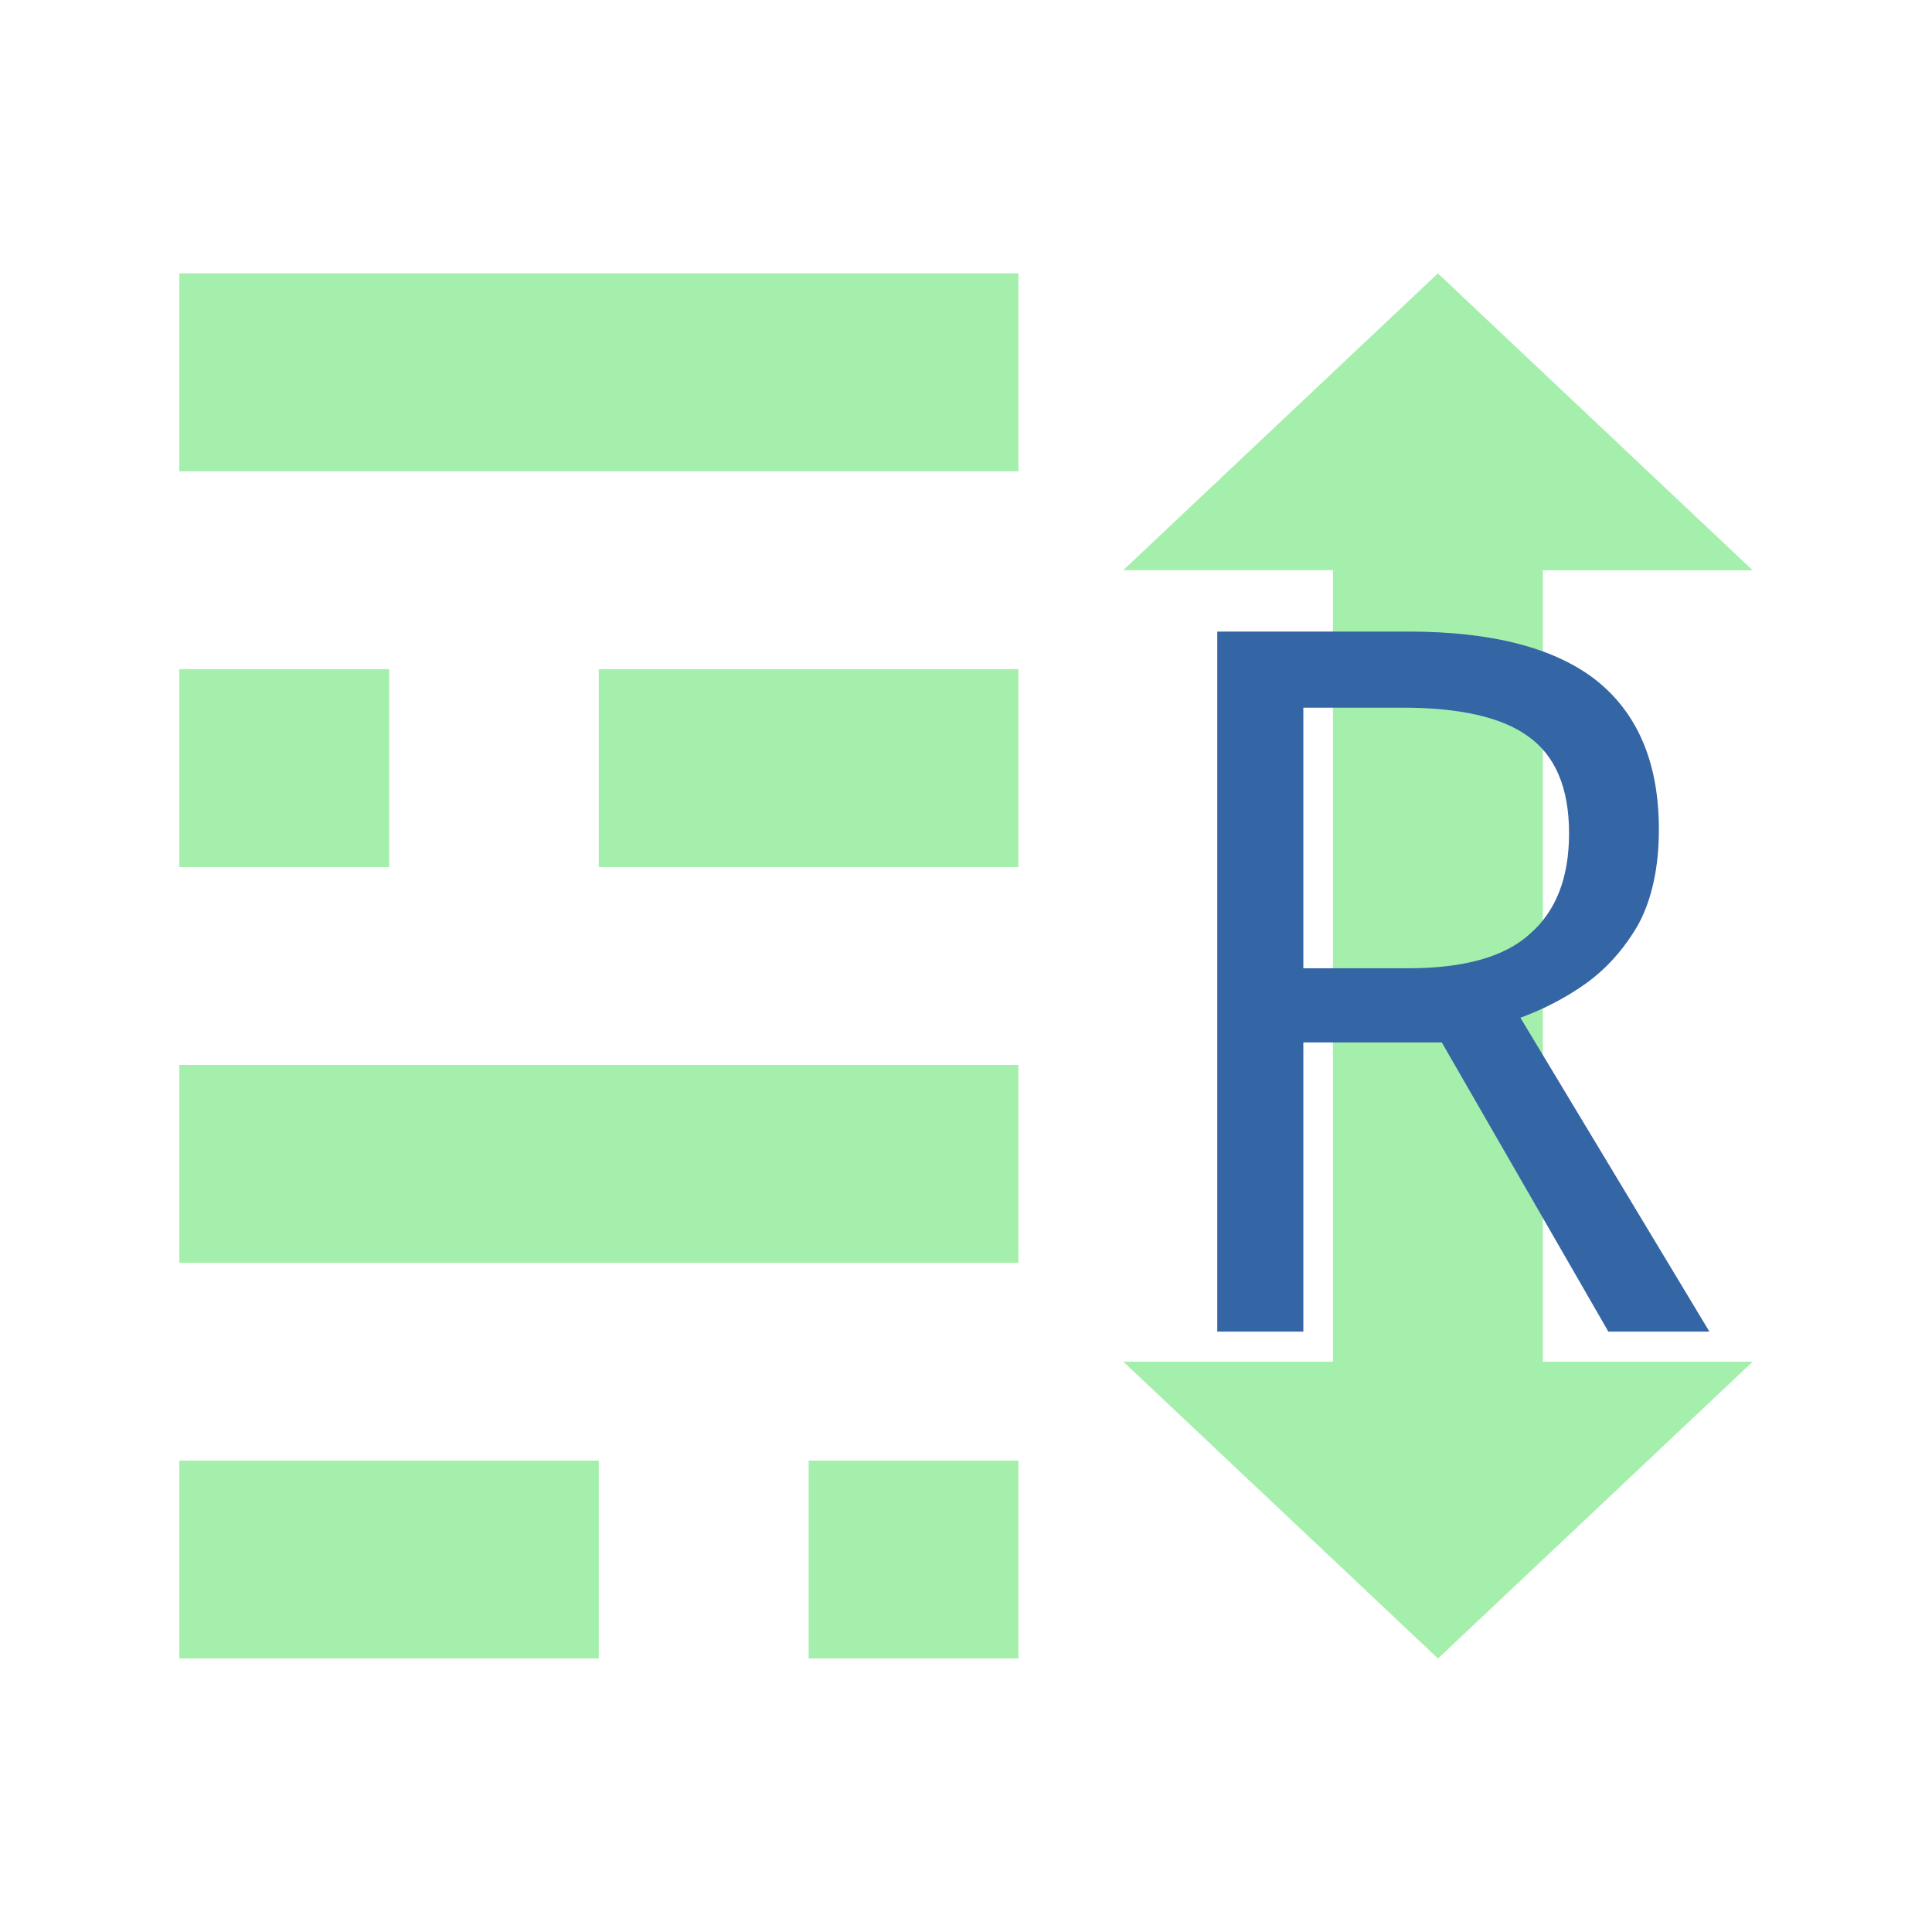
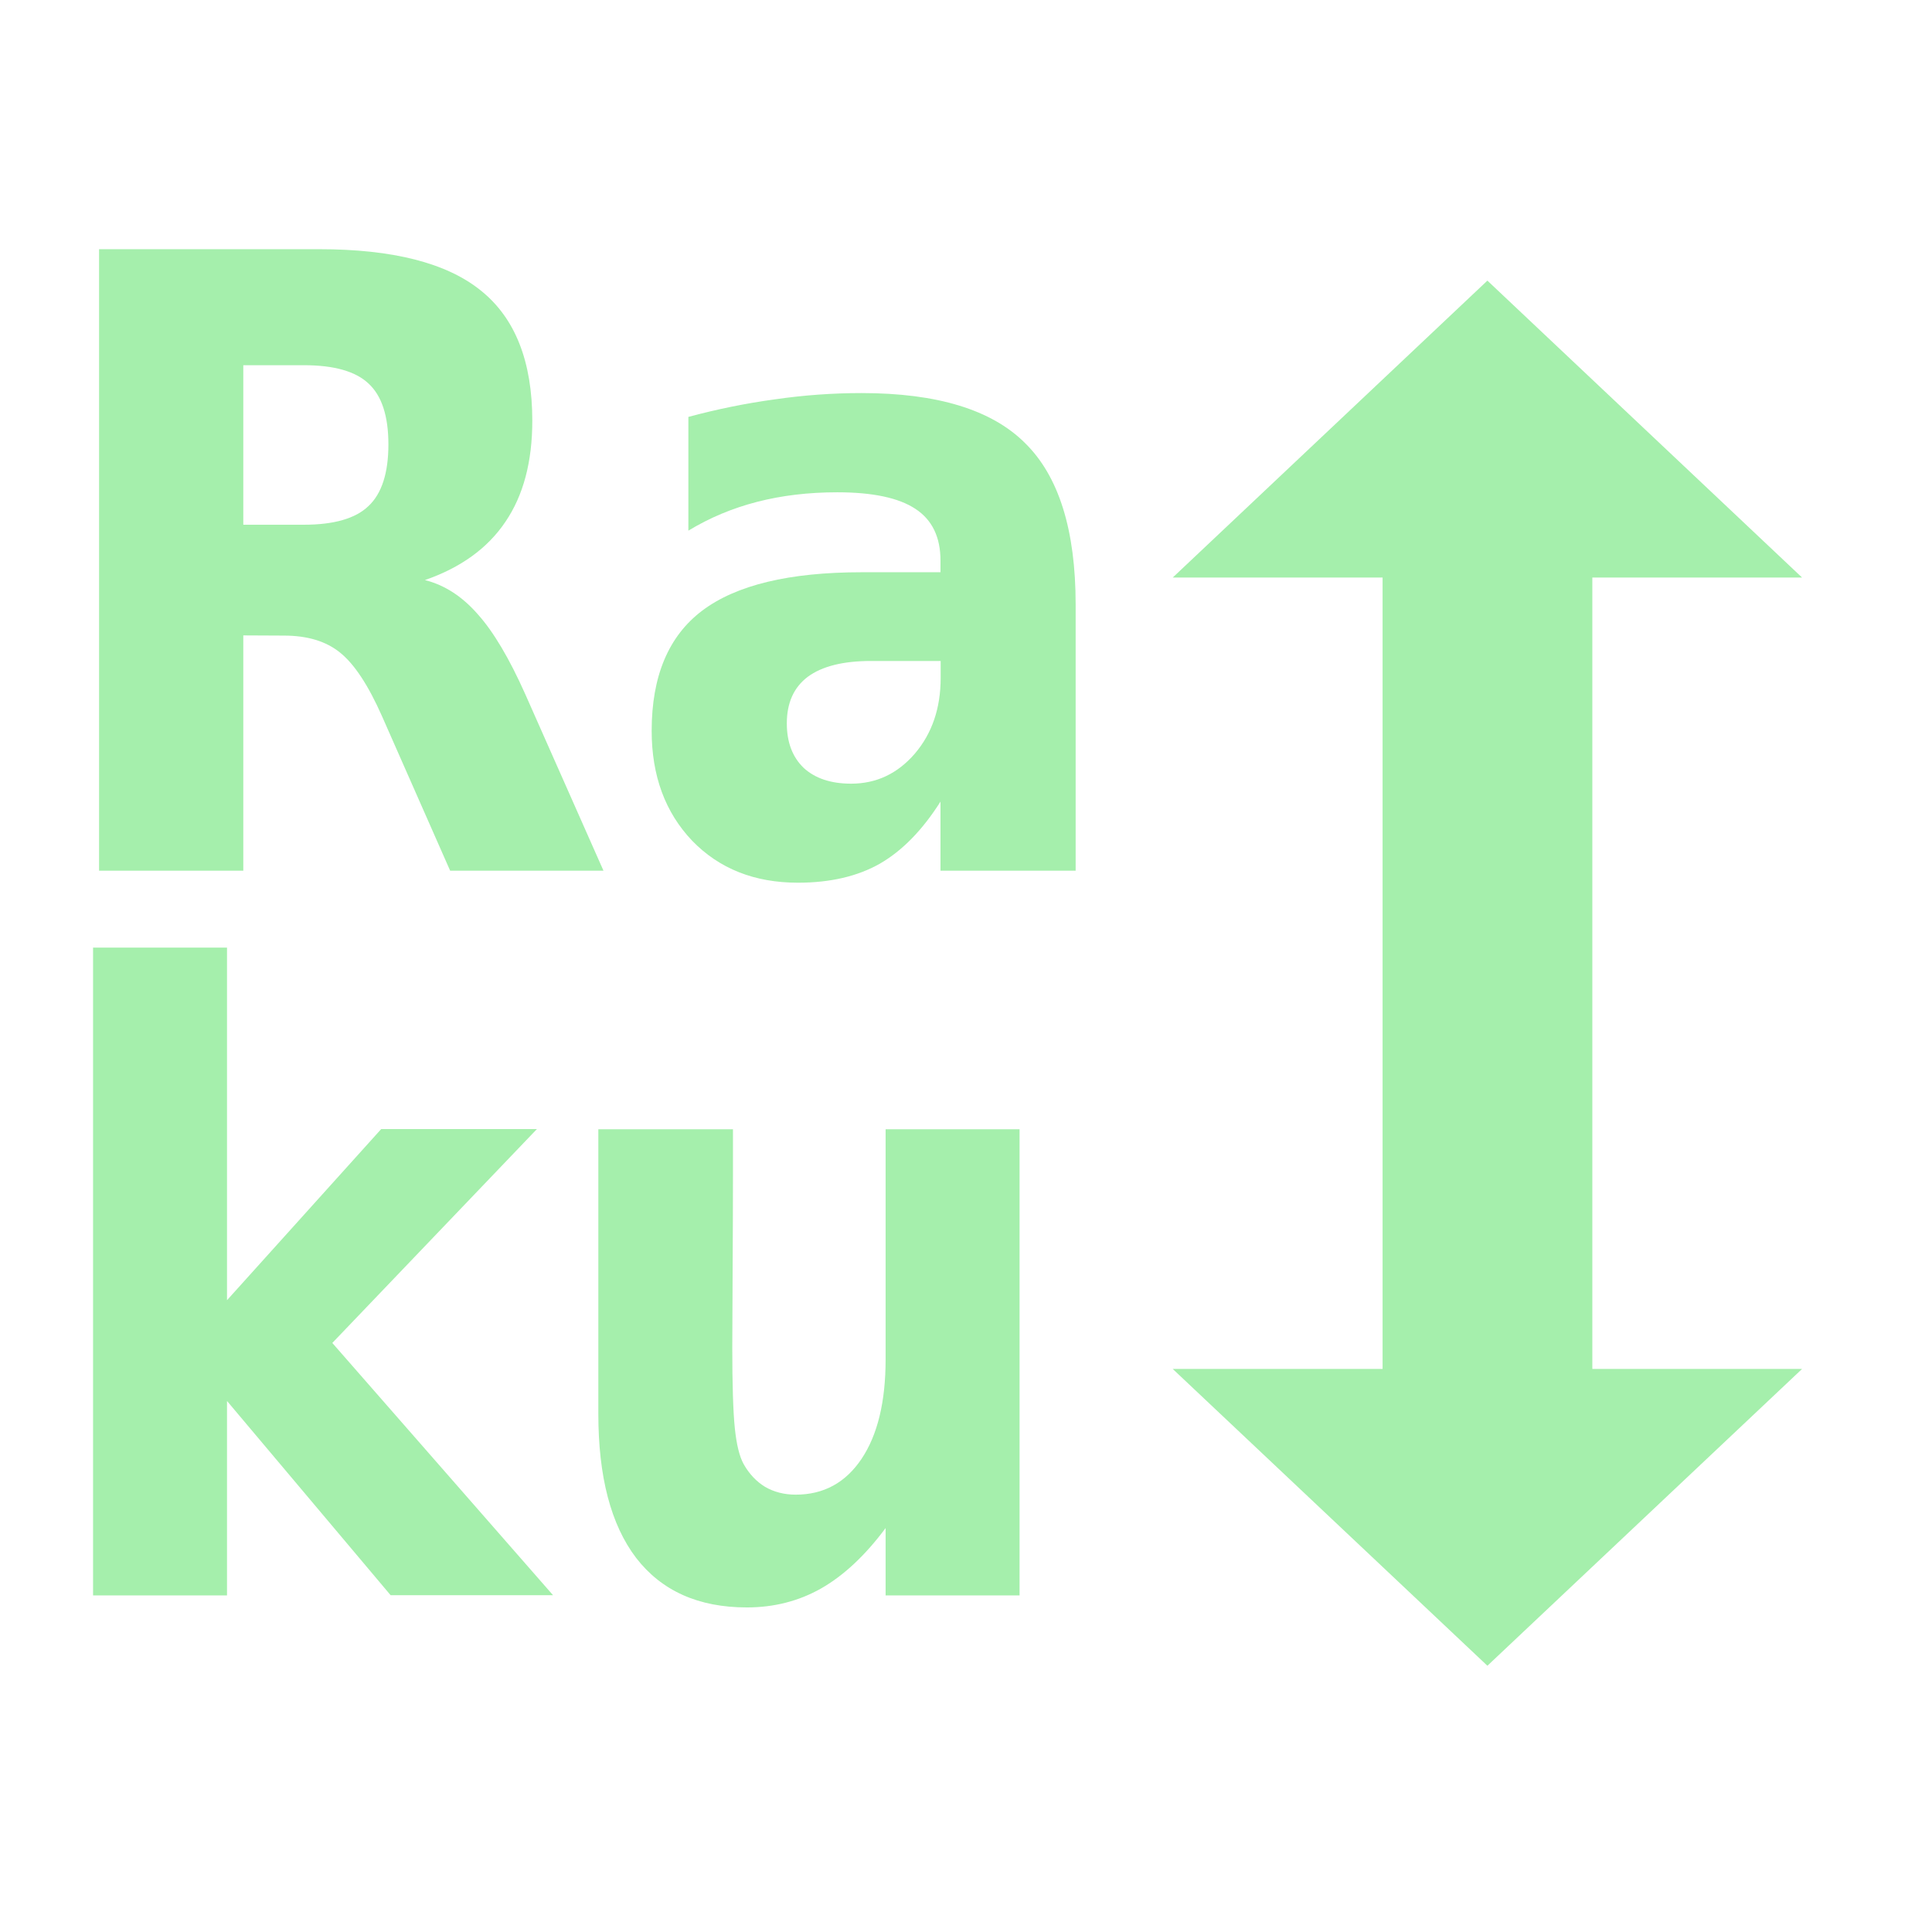
<svg xmlns="http://www.w3.org/2000/svg" height="16" viewBox="0 0 16 16" width="16" version="1.1" id="svg4">
-   <defs id="defs8" />
-   <path d="m 1.485,2.264 v 1.639 h 6.949 v -1.639 z m 10.423,0 -2.606,2.458 h 1.737 v 6.555 H 9.303 l 2.606,2.458 2.606,-2.458 H 12.777 V 4.723 H 14.515 Z M 1.485,5.542 V 7.181 H 3.223 V 5.542 Z m 3.474,0 V 7.181 H 8.434 V 5.542 Z M 1.485,8.819 V 10.458 H 8.434 V 8.819 Z m 0,3.277 v 1.639 h 3.474 v -1.639 z m 5.212,0 v 1.639 h 1.737 v -1.639 z" fill="#a5efac" id="path2" style="stroke-width:0.844" />
-   <text xml:space="preserve" style="font-style:normal;font-weight:normal;font-size:8.06px;line-height:1.25;font-family:sans-serif;fill:#3465a4;fill-opacity:1;stroke:none;stroke-width:0.202" x="9.382" y="10.941" id="text14" transform="scale(0.9918108,1.008257)">
-     <tspan id="tspan12" x="9.382" y="10.941" style="fill:#3465a4;stroke-width:0.202">R</tspan>
+   <defs id="defs8">
+     <rect x="-10.926" y="2.048" width="12.14" height="12.73" id="rect15711" />
+     <rect x="-10.926" y="2.048" width="12.14" height="12.73" id="rect109769" />
+     <rect x="-10.926" y="2.048" width="12.14" height="12.73" id="rect138652" />
+   </defs>
+   <path d="M 12.318,2.324 9.712,4.783 H 11.45 V 11.337 H 9.712 l 2.606,2.458 2.606,-2.458 H 13.187 V 4.783 h 1.737 z" fill="#a5efac" id="path2" style="fill:#a5efac;fill-opacity:1;stroke-width:0.844" />
+   <g aria-label="Ra ku " transform="matrix(1.420376,0,0,1.580267,15.75707,-0.8582142)" id="text15709" style="font-size:4.468px;line-height:0.85;white-space:pre;shape-inside:url(#rect15711);fill:#a5efac">
+     <path d="m -9.322,3.293 q 0.264,0 0.377,-0.098 0.116,-0.098 0.116,-0.323 0,-0.223 -0.116,-0.319 -0.113,-0.096 -0.377,-0.096 h -0.353 V 3.293 Z m -0.353,0.58 V 5.106 H -10.516 V 1.849 h 1.283 q 0.644,0 0.942,0.216 0.301,0.216 0.301,0.683 0,0.323 -0.157,0.53 -0.155,0.207 -0.469,0.305 0.172,0.039 0.308,0.179 0.137,0.137 0.277,0.419 L -7.575,5.106 H -8.469 L -8.866,4.297 Q -8.986,4.053 -9.111,3.963 -9.233,3.874 -9.438,3.874 Z" style="font-weight:bold;-inkscape-font-specification:'sans-serif Bold'" id="path166312" />
+     <path d="m -6.015,4.007 q -0.244,0 -0.369,0.083 -0.122,0.083 -0.122,0.244 0,0.148 0.098,0.233 0.1,0.083 0.277,0.083 0.22,0 0.371,-0.157 0.151,-0.159 0.151,-0.397 v -0.089 z m 1.193,-0.295 v 1.394 h -0.788 V 4.744 q -0.157,0.223 -0.353,0.325 -0.196,0.1 -0.478,0.1 -0.38,0 -0.617,-0.22 -0.236,-0.223 -0.236,-0.576 0,-0.43 0.295,-0.63 0.297,-0.201 0.929,-0.201 h 0.46 v -0.061 q 0,-0.185 -0.146,-0.271 -0.146,-0.087 -0.456,-0.087 -0.251,0 -0.467,0.05 -0.216,0.05 -0.401,0.151 V 2.728 q 0.251,-0.061 0.504,-0.092 0.253,-0.033 0.506,-0.033 0.661,0 0.953,0.262 0.295,0.26 0.295,0.846 z" style="font-weight:bold;-inkscape-font-specification:'sans-serif Bold'" id="path166314" />
+     <path d="m -10.551,5.509 h 0.781 v 1.848 l 0.899,-0.897 h 0.908 l -1.193,1.121 1.287,1.322 H -8.816 L -9.77,7.885 v 1.019 h -0.781 z" style="font-weight:bold;-inkscape-font-specification:'sans-serif Bold'" id="path166316" />
+     <path d="M -7.605,7.953 V 6.461 h 0.785 v 0.244 q 0,0.199 -0.002,0.5 -0.002,0.299 -0.002,0.399 0,0.295 0.015,0.425 0.015,0.129 0.052,0.188 0.048,0.076 0.124,0.118 0.079,0.041 0.179,0.041 0.244,0 0.384,-0.188 0.14,-0.188 0.14,-0.521 v -1.206 h 0.781 v 2.443 h -0.781 v -0.353 q -0.177,0.214 -0.375,0.316 -0.196,0.1 -0.434,0.1 -0.423,0 -0.646,-0.26 -0.22,-0.26 -0.22,-0.755 z" style="font-weight:bold;-inkscape-font-specification:'sans-serif Bold'" id="path166318" />
+   </g>
+   <g aria-label="Ra ku go" transform="matrix(1.144964,0,0,1.104601,4.441031,-0.1955926)" id="text109767" style="font-size:4.468px;line-height:0.85;white-space:pre;shape-inside:url(#rect109769);fill:#a5efac">
+     <path d="m -9.322,3.293 q 0.264,0 0.377,-0.098 0.116,-0.098 0.116,-0.323 0,-0.223 -0.116,-0.319 -0.113,-0.096 -0.377,-0.096 h -0.353 V 3.293 Z m -0.353,0.58 V 5.106 H -10.516 V 1.849 h 1.283 q 0.644,0 0.942,0.216 0.301,0.216 0.301,0.683 0,0.323 -0.157,0.53 -0.155,0.207 -0.469,0.305 0.172,0.039 0.308,0.179 0.137,0.137 0.277,0.419 L -7.575,5.106 H -8.469 L -8.866,4.297 Q -8.986,4.053 -9.111,3.963 -9.233,3.874 -9.438,3.874 Z" style="font-weight:bold;-inkscape-font-specification:'sans-serif Bold'" id="path166281" />
+     <path d="m -6.015,4.007 q -0.244,0 -0.369,0.083 -0.122,0.083 -0.122,0.244 0,0.148 0.098,0.233 0.1,0.083 0.277,0.083 0.22,0 0.371,-0.157 0.151,-0.159 0.151,-0.397 v -0.089 z m 1.193,-0.295 v 1.394 h -0.788 V 4.744 q -0.157,0.223 -0.353,0.325 -0.196,0.1 -0.478,0.1 -0.38,0 -0.617,-0.22 -0.236,-0.223 -0.236,-0.576 0,-0.43 0.295,-0.63 0.297,-0.201 0.929,-0.201 h 0.46 v -0.061 q 0,-0.185 -0.146,-0.271 -0.146,-0.087 -0.456,-0.087 -0.251,0 -0.467,0.05 -0.216,0.05 -0.401,0.151 V 2.728 q 0.251,-0.061 0.504,-0.092 0.253,-0.033 0.506,-0.033 0.661,0 0.953,0.262 0.295,0.26 0.295,0.846 z" style="font-weight:bold;-inkscape-font-specification:'sans-serif Bold'" id="path166283" />
+     <path d="m -10.551,5.509 h 0.781 v 1.848 l 0.899,-0.897 h 0.908 l -1.193,1.121 1.287,1.322 H -8.816 L -9.77,7.885 v 1.019 h -0.781 z" style="font-weight:bold;-inkscape-font-specification:'sans-serif Bold'" id="path166285" />
+     <path d="M -7.605,7.953 V 6.461 h 0.785 v 0.244 q 0,0.199 -0.002,0.5 -0.002,0.299 -0.002,0.399 0,0.295 0.015,0.425 0.015,0.129 0.052,0.188 0.048,0.076 0.124,0.118 0.079,0.041 0.179,0.041 0.244,0 0.384,-0.188 0.14,-0.188 0.14,-0.521 v -1.206 h 0.781 v 2.443 h -0.781 v -0.353 q -0.177,0.214 -0.375,0.316 -0.196,0.1 -0.434,0.1 -0.423,0 -0.646,-0.26 -0.22,-0.26 -0.22,-0.755 z" style="font-weight:bold;-inkscape-font-specification:'sans-serif Bold'" id="path166287" />
+     <path d="m -8.888,12.287 q -0.161,0.214 -0.356,0.314 -0.194,0.1 -0.449,0.1 -0.447,0 -0.74,-0.351 -0.292,-0.353 -0.292,-0.899 0,-0.548 0.292,-0.897 0.292,-0.351 0.74,-0.351 0.255,0 0.449,0.1 0.194,0.1 0.356,0.316 v -0.362 h 0.785 v 2.197 q 0,0.589 -0.373,0.899 -0.371,0.312 -1.078,0.312 -0.229,0 -0.443,-0.035 -0.214,-0.035 -0.43,-0.107 v -0.609 q 0.205,0.118 0.401,0.175 0.196,0.059 0.395,0.059 0.384,0 0.563,-0.168 0.179,-0.168 0.179,-0.526 z m -0.515,-1.521 q -0.242,0 -0.377,0.179 -0.135,0.179 -0.135,0.506 0,0.336 0.131,0.51 0.131,0.172 0.382,0.172 0.244,0 0.38,-0.179 0.135,-0.179 0.135,-0.504 0,-0.327 -0.135,-0.506 -0.135,-0.179 -0.38,-0.179 z" style="font-weight:bold;-inkscape-font-specification:'sans-serif Bold'" id="path166289" />
+     <path d="m -6.19,10.758 q -0.26,0 -0.397,0.188 -0.135,0.185 -0.135,0.537 0,0.351 0.135,0.539 0.137,0.185 0.397,0.185 0.255,0 0.39,-0.185 0.135,-0.188 0.135,-0.539 0,-0.351 -0.135,-0.537 -0.135,-0.188 -0.39,-0.188 z m 0,-0.558 q 0.63,0 0.984,0.34 0.356,0.34 0.356,0.942 0,0.602 -0.356,0.942 -0.353,0.34 -0.984,0.34 -0.633,0 -0.99,-0.34 -0.356,-0.34 -0.356,-0.942 0,-0.602 0.356,-0.942 0.358,-0.34 0.99,-0.34 z" style="font-weight:bold;-inkscape-font-specification:'sans-serif Bold'" id="path166291" />
+   </g>
+   <path d="m 17.82,2.277 v 1.639 h 6.949 v -1.639 z m 10.423,0 -2.606,2.458 h 1.737 v 6.555 h -1.737 l 2.606,2.458 2.606,-2.458 H 29.112 V 4.735 h 1.737 z M 17.82,5.554 v 1.639 h 1.737 V 5.554 Z m 3.474,0 v 1.639 h 3.474 V 5.554 Z m -3.474,3.277 v 1.639 h 6.949 V 8.832 Z m 0,3.277 v 1.639 h 3.474 v -1.639 z m 5.212,0 v 1.639 h 1.737 v -1.639 z" fill="#a5efac" id="path123255" style="stroke-width:0.844" />
+   <text xml:space="preserve" id="text138650" style="font-size:4.468px;line-height:0.85;font-family:sans-serif;white-space:pre;shape-inside:url(#rect138652);fill:#a5efac;fill-opacity:1" transform="matrix(1.144964,0,0,1.104601,-3.801003,-0.735777)">
+     <tspan x="-10.926" y="5.106" id="tspan166389">Ra
+ </tspan>
+     <tspan x="-10.926" y="8.904" id="tspan166391">ku
+ </tspan>
+     <tspan x="-10.926" y="12.702" id="tspan166393">go</tspan>
  </text>
</svg>
